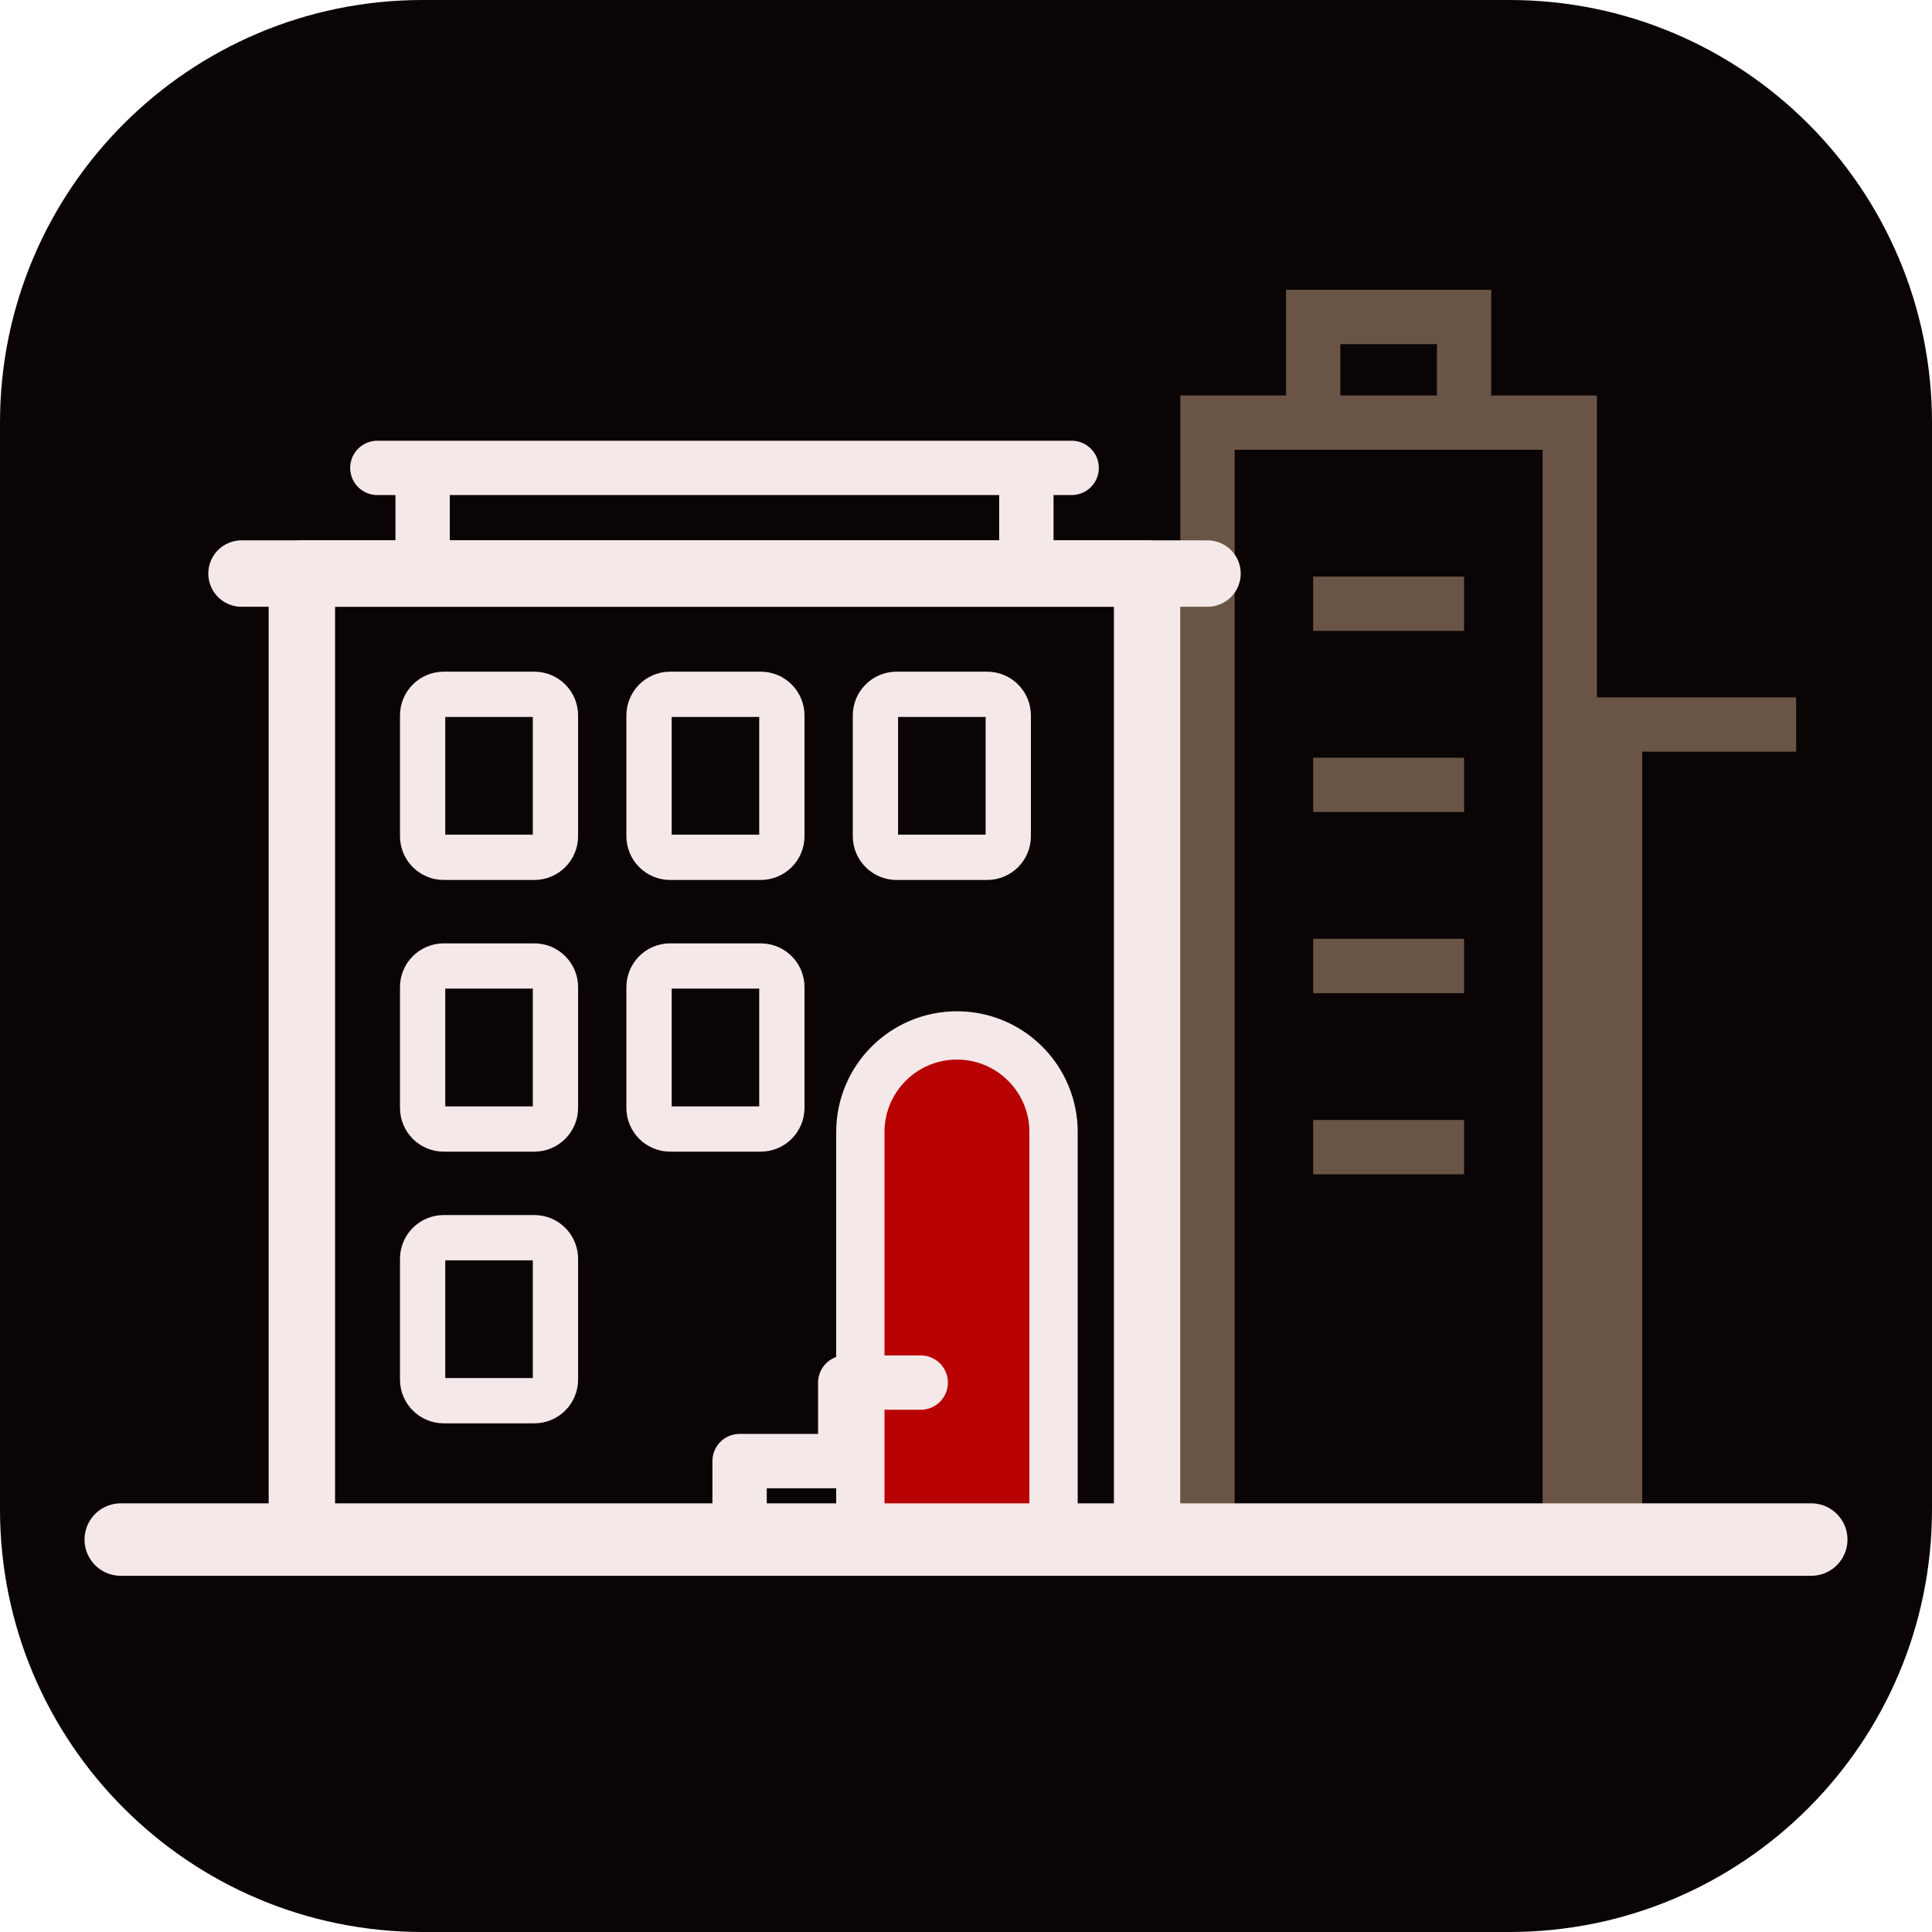
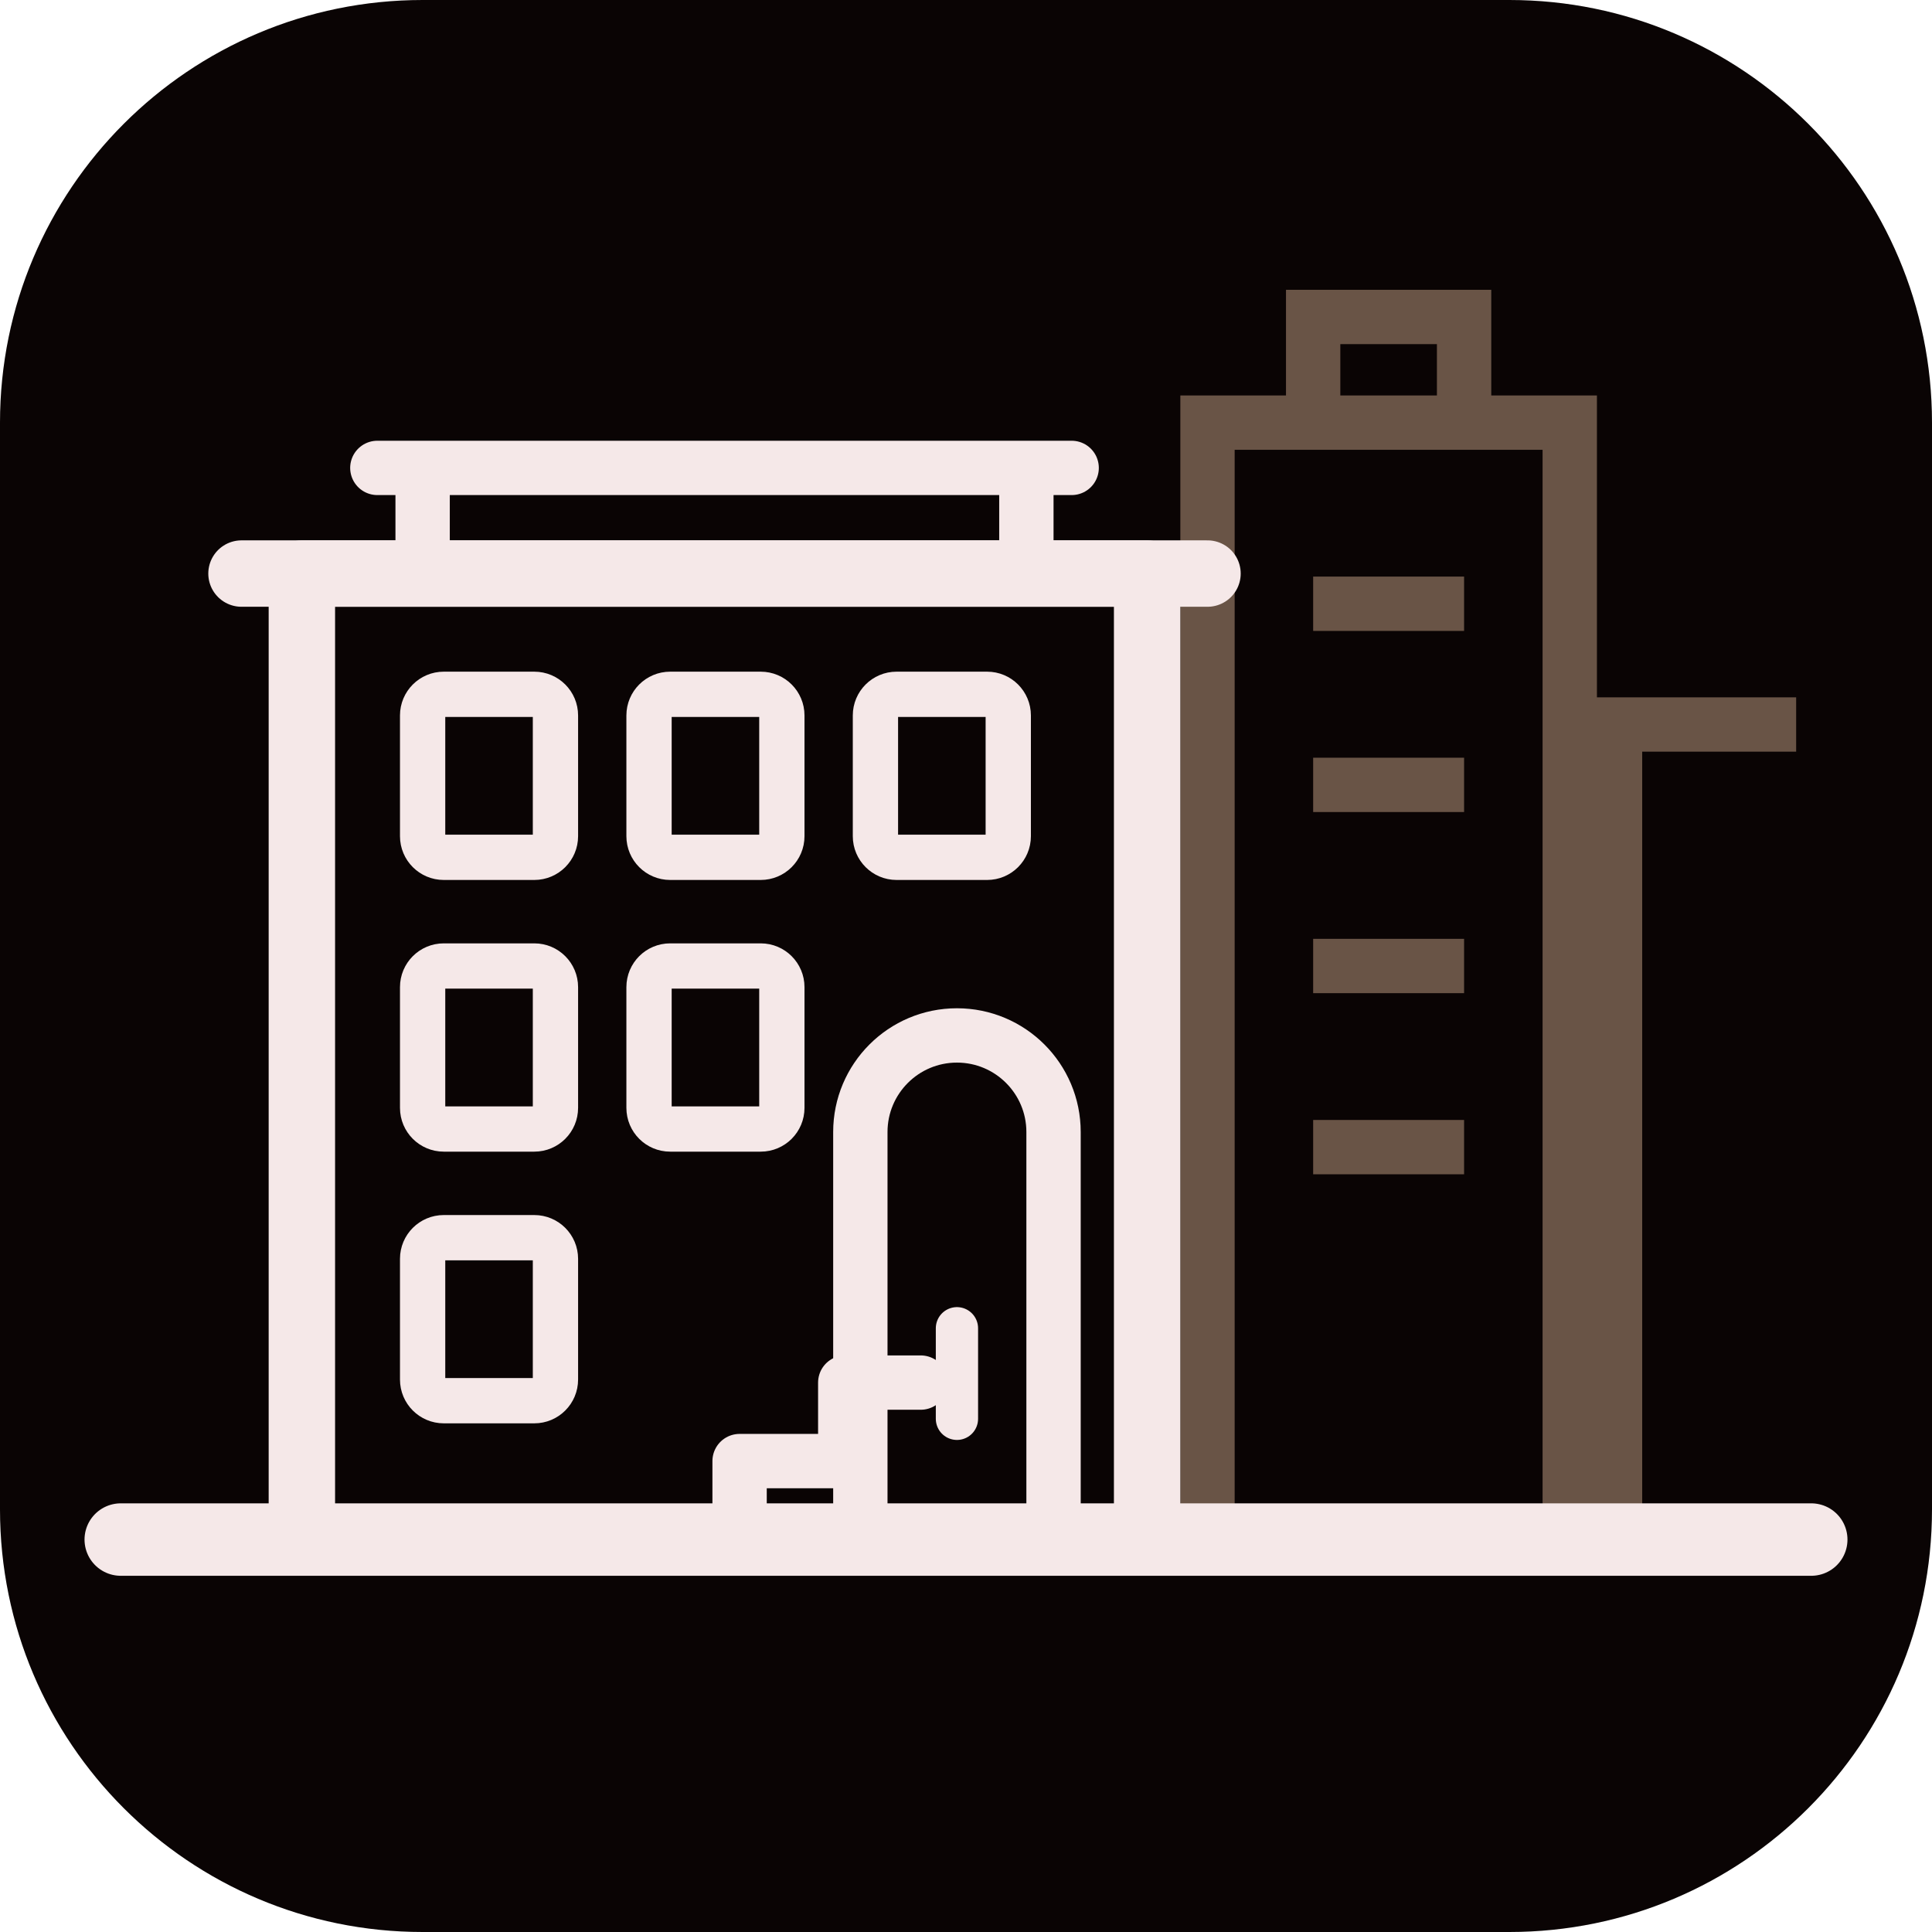
<svg xmlns="http://www.w3.org/2000/svg" width="64" height="64" viewBox="0 0 64 64" fill="none">
  <rect width="64" height="64" rx="14" fill="#0a0404" />
  <g stroke="#7a6151" stroke-width="1.8" fill="none" opacity="0.85">
    <path d="M40 51 V14 H52 V51" />
    <path d="M43.5 14 V10.5 H48.5 V14" />
    <path d="M43.5 20 h5 M43.5 26 h5 M43.5 32 h5 M43.5 38 h5" />
    <path d="M53.5 51 V24 H59.5" />
  </g>
  <path d="M10 51 V19 H38 V51" stroke="#f5e8e8" stroke-width="2.2" stroke-linejoin="round" />
  <path d="M8 19 H40" stroke="#f5e8e8" stroke-width="2.2" stroke-linecap="round" />
  <path d="M12.5 15.5 H35.5 M14 15.5 V19 M34 15.5 V19" stroke="#f5e8e8" stroke-width="1.8" stroke-linecap="round" />
  <g fill="none" stroke="#f5e8e8" stroke-width="1.5">
    <rect x="14" y="23" width="4.4" height="5.4" rx="0.7" />
    <rect x="21.5" y="23" width="4.4" height="5.4" rx="0.7" />
    <rect x="29" y="23" width="4.4" height="5.4" rx="0.7" />
    <rect x="14" y="32" width="4.4" height="5.4" rx="0.7" />
    <rect x="21.5" y="32" width="4.4" height="5.4" rx="0.7" />
    <rect x="14" y="41" width="4.4" height="5.4" rx="0.7" />
  </g>
-   <path d="M28.5 51 V37.5 a3.2 3.2 0 0 1 6.4 0 V51" fill="#b80101" stroke="#f5e8e8" stroke-width="1.6" />
+   <path d="M28.5 51 V37.5 a3.2 3.2 0 0 1 6.4 0 V51" fill="none" stroke="#f5e8e8" stroke-width="1.8" />
+   <path d="M31.7 44 v3" stroke="#f5e8e8" stroke-width="1.4" stroke-linecap="round" />
  <path d="M21 51 h3.5 v-2.6 h3.5 v-2.6 h2.5" stroke="#f5e8e8" stroke-width="1.8" fill="none" stroke-linecap="round" stroke-linejoin="round" />
  <path d="M4 51 H60" stroke="#f5e8e8" stroke-width="2.4" stroke-linecap="round" />
</svg>
